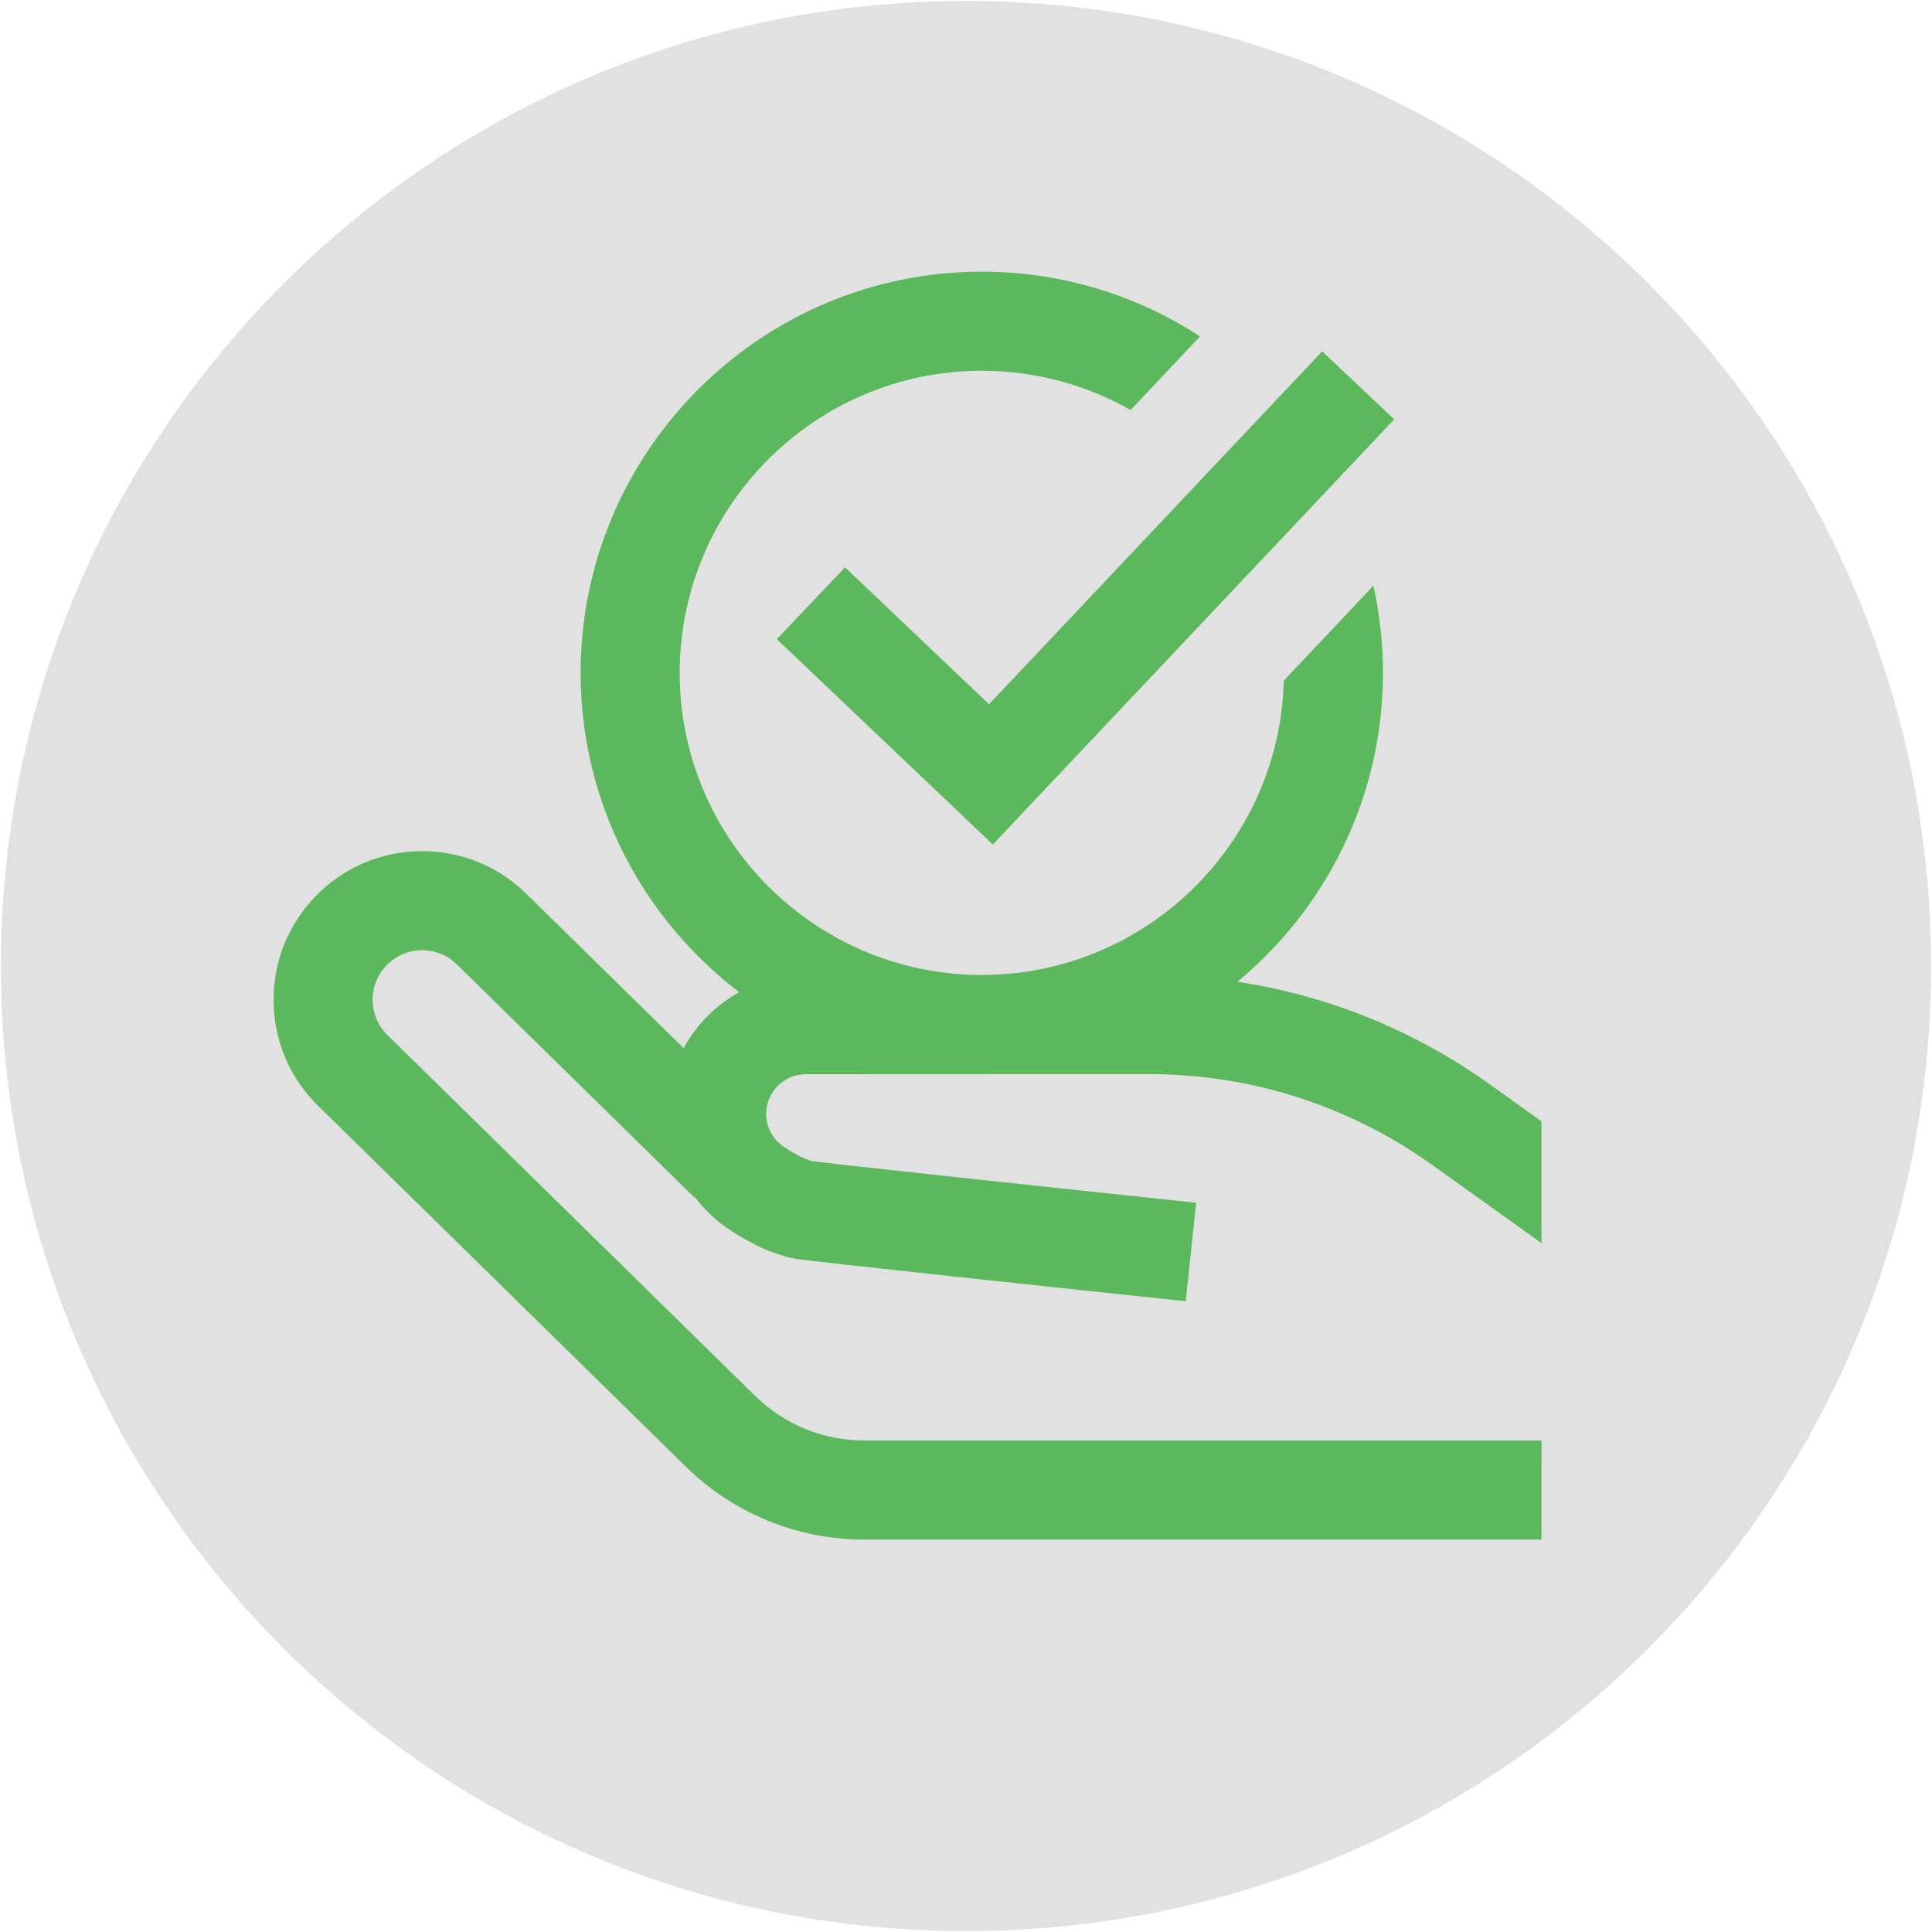
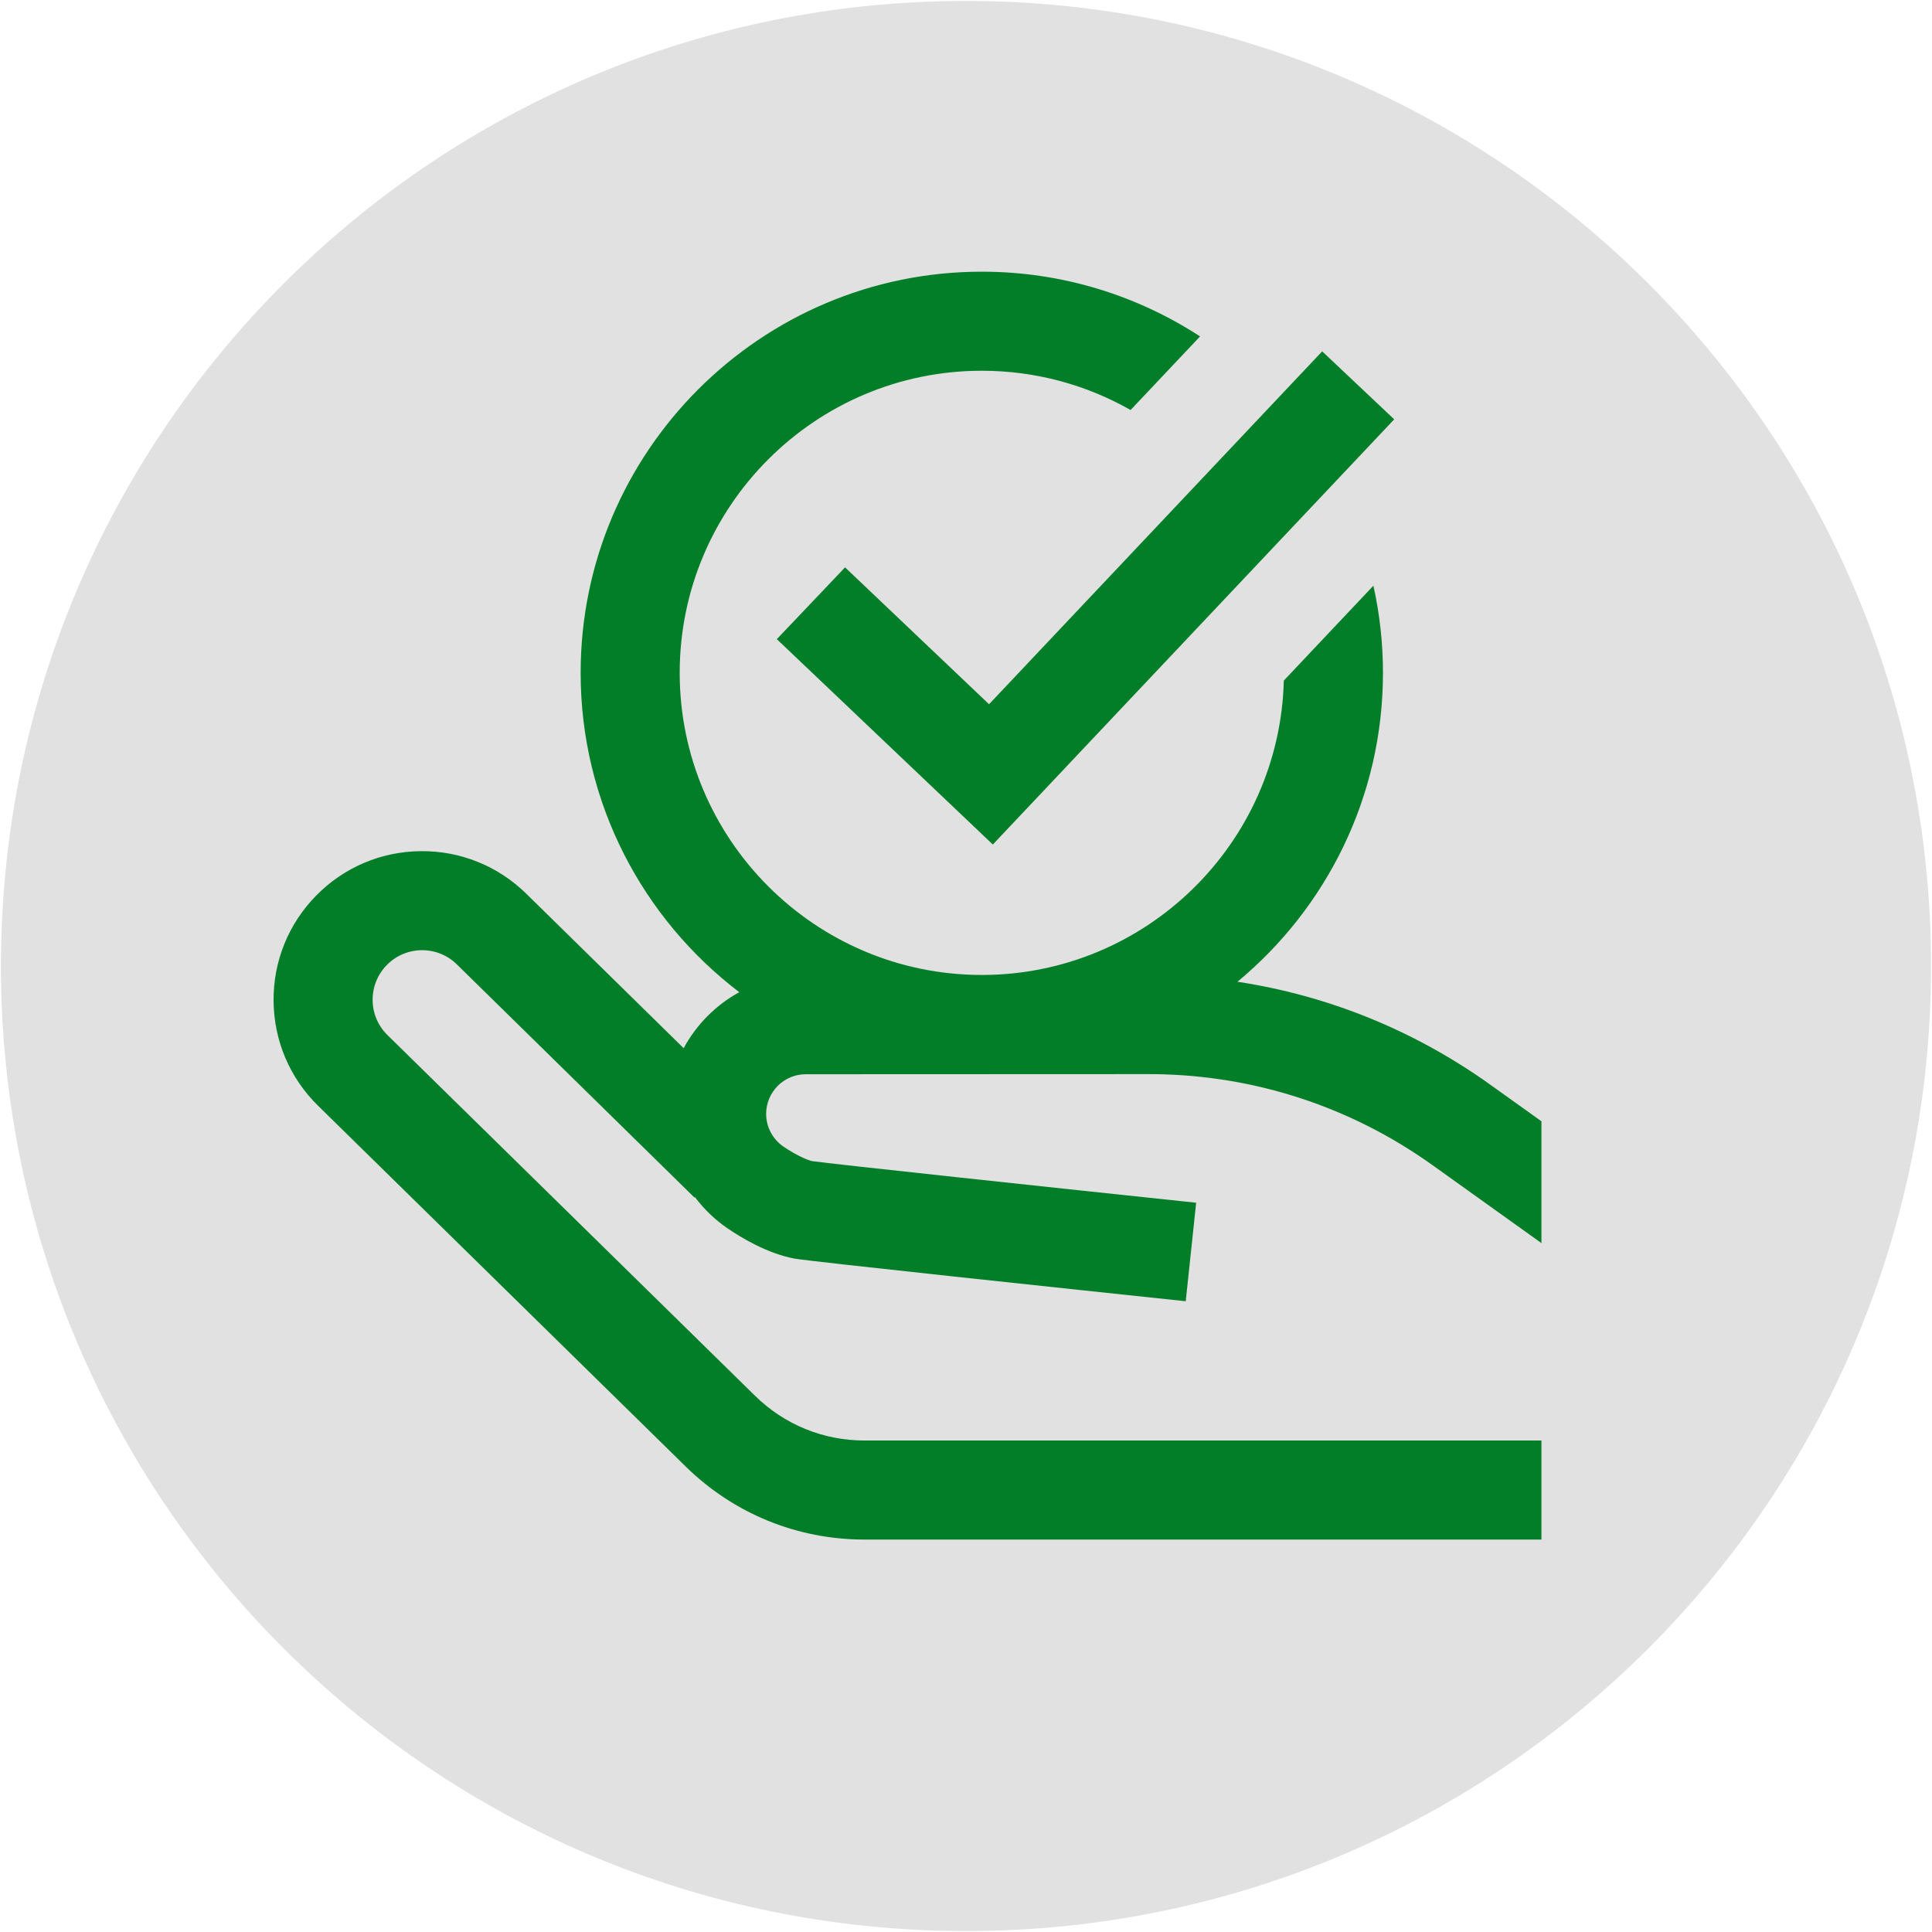
<svg xmlns="http://www.w3.org/2000/svg" version="1.1" width="512" height="512" x="0" y="0" viewBox="0 0 682 682.667" style="enable-background:new 0 0 512 512" xml:space="preserve" class="">
  <circle r="341" cx="341" cy="341.333" fill="#e1e1e1" shape="circle" />
  <g transform="matrix(0.7,0,0,0.7,96.09967,96)">
-     <path d="m248.973 425.109c0 6.617 3.277 12.805 8.762 16.547 6.645 4.523 12.27 6.844 14.422 7.305 9.707 1.422 120.938 13.309 193.875 21.016l-5.254 49.719c-56.816-6-189.797-20.109-197.5-21.527-13.586-2.5-26.945-10.594-33.699-15.195-6.434-4.387-11.977-9.754-16.527-15.809l-.23.234-119.98-117.742c-4.766-4.68-11.066-7.211-17.742-7.156-6.676.062-12.93 2.719-17.609 7.484-4.676 4.773-7.215 11.07-7.156 17.75.062 6.676 2.723 12.93 7.488 17.609l185.547 182.082c14.824 14.562 34.441 22.574 55.215 22.574h341.75v50h-341.75c-33.957 0-66.004-13.102-90.238-36.883l-185.543-182.086c-14.301-14.035-22.277-32.793-22.465-52.828-.191-20.031 7.438-38.938 21.465-53.234 14.035-14.301 32.793-22.277 52.828-22.465 20-.18 38.934 7.434 53.238 21.465l79.465 77.992c6.438-11.914 16.219-21.758 28.082-28.266-48.629-37.02-80.082-95.5-80.082-161.195 0-111.66 90.84-202.5 202.5-202.5 40.602 0 78.441 12.023 110.172 32.676l-35.066 37.145c-22.18-12.609-47.816-19.82-75.105-19.82-84.086 0-152.5 68.414-152.5 152.5s68.414 152.5 152.5 152.5c82.781 0 150.371-66.305 152.449-148.598l45.223-47.902c3.152 14.172 4.828 28.891 4.828 44 0 62.656-28.609 118.754-73.449 155.93 45.875 6.965 89.387 24.598 127.625 51.961l25.824 18.477v61.484l-54.922-39.297c-41.191-29.477-89.73-45.383-140.375-45.992-1.031-.016-2.047-.023-3.098-.02l-172.953.07c-11.039-.004-20.012 8.969-20.012 19.996zm39.836-275.855-34.453 36.234 109.047 103.668 202.609-214.625-36.359-34.32-168.164 178.133zm0 0" fill="#5cb85c" data-original="#000000" style="" class="" />
+     <path d="m248.973 425.109c0 6.617 3.277 12.805 8.762 16.547 6.645 4.523 12.27 6.844 14.422 7.305 9.707 1.422 120.938 13.309 193.875 21.016l-5.254 49.719c-56.816-6-189.797-20.109-197.5-21.527-13.586-2.5-26.945-10.594-33.699-15.195-6.434-4.387-11.977-9.754-16.527-15.809l-.23.234-119.98-117.742c-4.766-4.68-11.066-7.211-17.742-7.156-6.676.062-12.93 2.719-17.609 7.484-4.676 4.773-7.215 11.07-7.156 17.75.062 6.676 2.723 12.93 7.488 17.609l185.547 182.082c14.824 14.562 34.441 22.574 55.215 22.574h341.75v50h-341.75c-33.957 0-66.004-13.102-90.238-36.883l-185.543-182.086c-14.301-14.035-22.277-32.793-22.465-52.828-.191-20.031 7.438-38.938 21.465-53.234 14.035-14.301 32.793-22.277 52.828-22.465 20-.18 38.934 7.434 53.238 21.465l79.465 77.992c6.438-11.914 16.219-21.758 28.082-28.266-48.629-37.02-80.082-95.5-80.082-161.195 0-111.66 90.84-202.5 202.5-202.5 40.602 0 78.441 12.023 110.172 32.676l-35.066 37.145c-22.18-12.609-47.816-19.82-75.105-19.82-84.086 0-152.5 68.414-152.5 152.5s68.414 152.5 152.5 152.5c82.781 0 150.371-66.305 152.449-148.598l45.223-47.902c3.152 14.172 4.828 28.891 4.828 44 0 62.656-28.609 118.754-73.449 155.93 45.875 6.965 89.387 24.598 127.625 51.961l25.824 18.477v61.484l-54.922-39.297c-41.191-29.477-89.73-45.383-140.375-45.992-1.031-.016-2.047-.023-3.098-.02l-172.953.07c-11.039-.004-20.012 8.969-20.012 19.996zm39.836-275.855-34.453 36.234 109.047 103.668 202.609-214.625-36.359-34.32-168.164 178.133zm0 0" fill="#017e27" data-original="#000000" style="" class="" />
  </g>
</svg>
